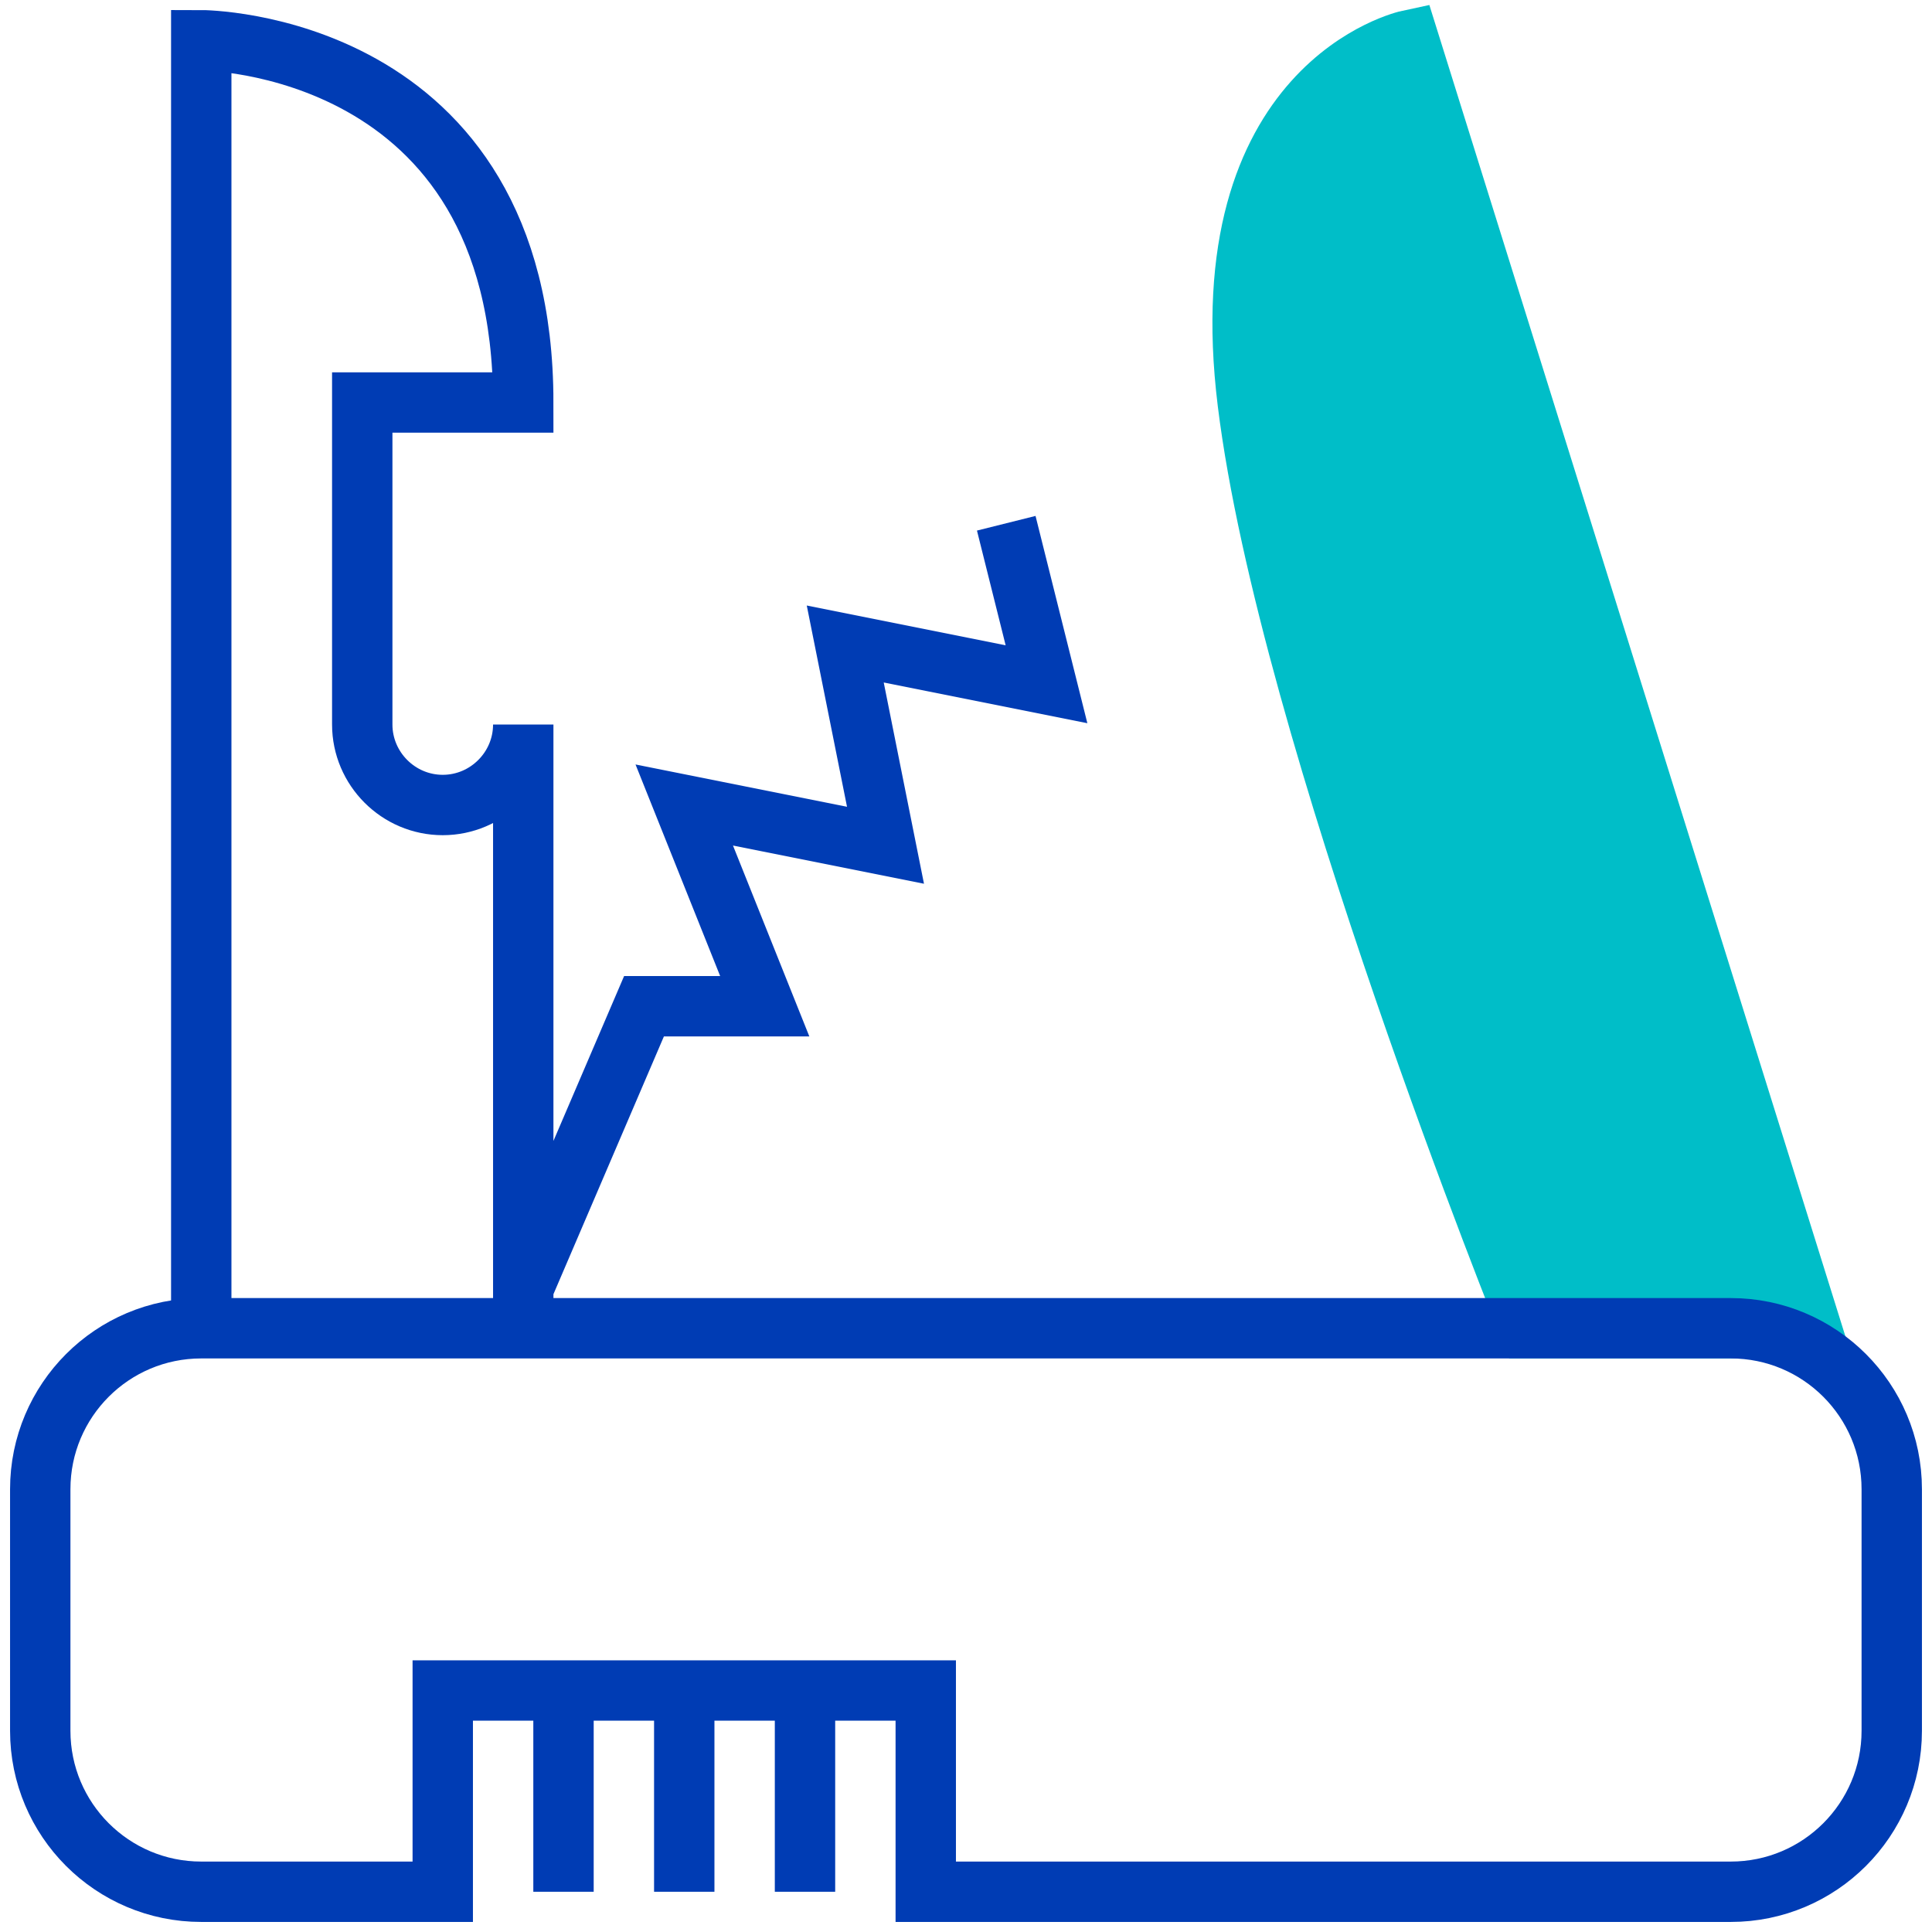
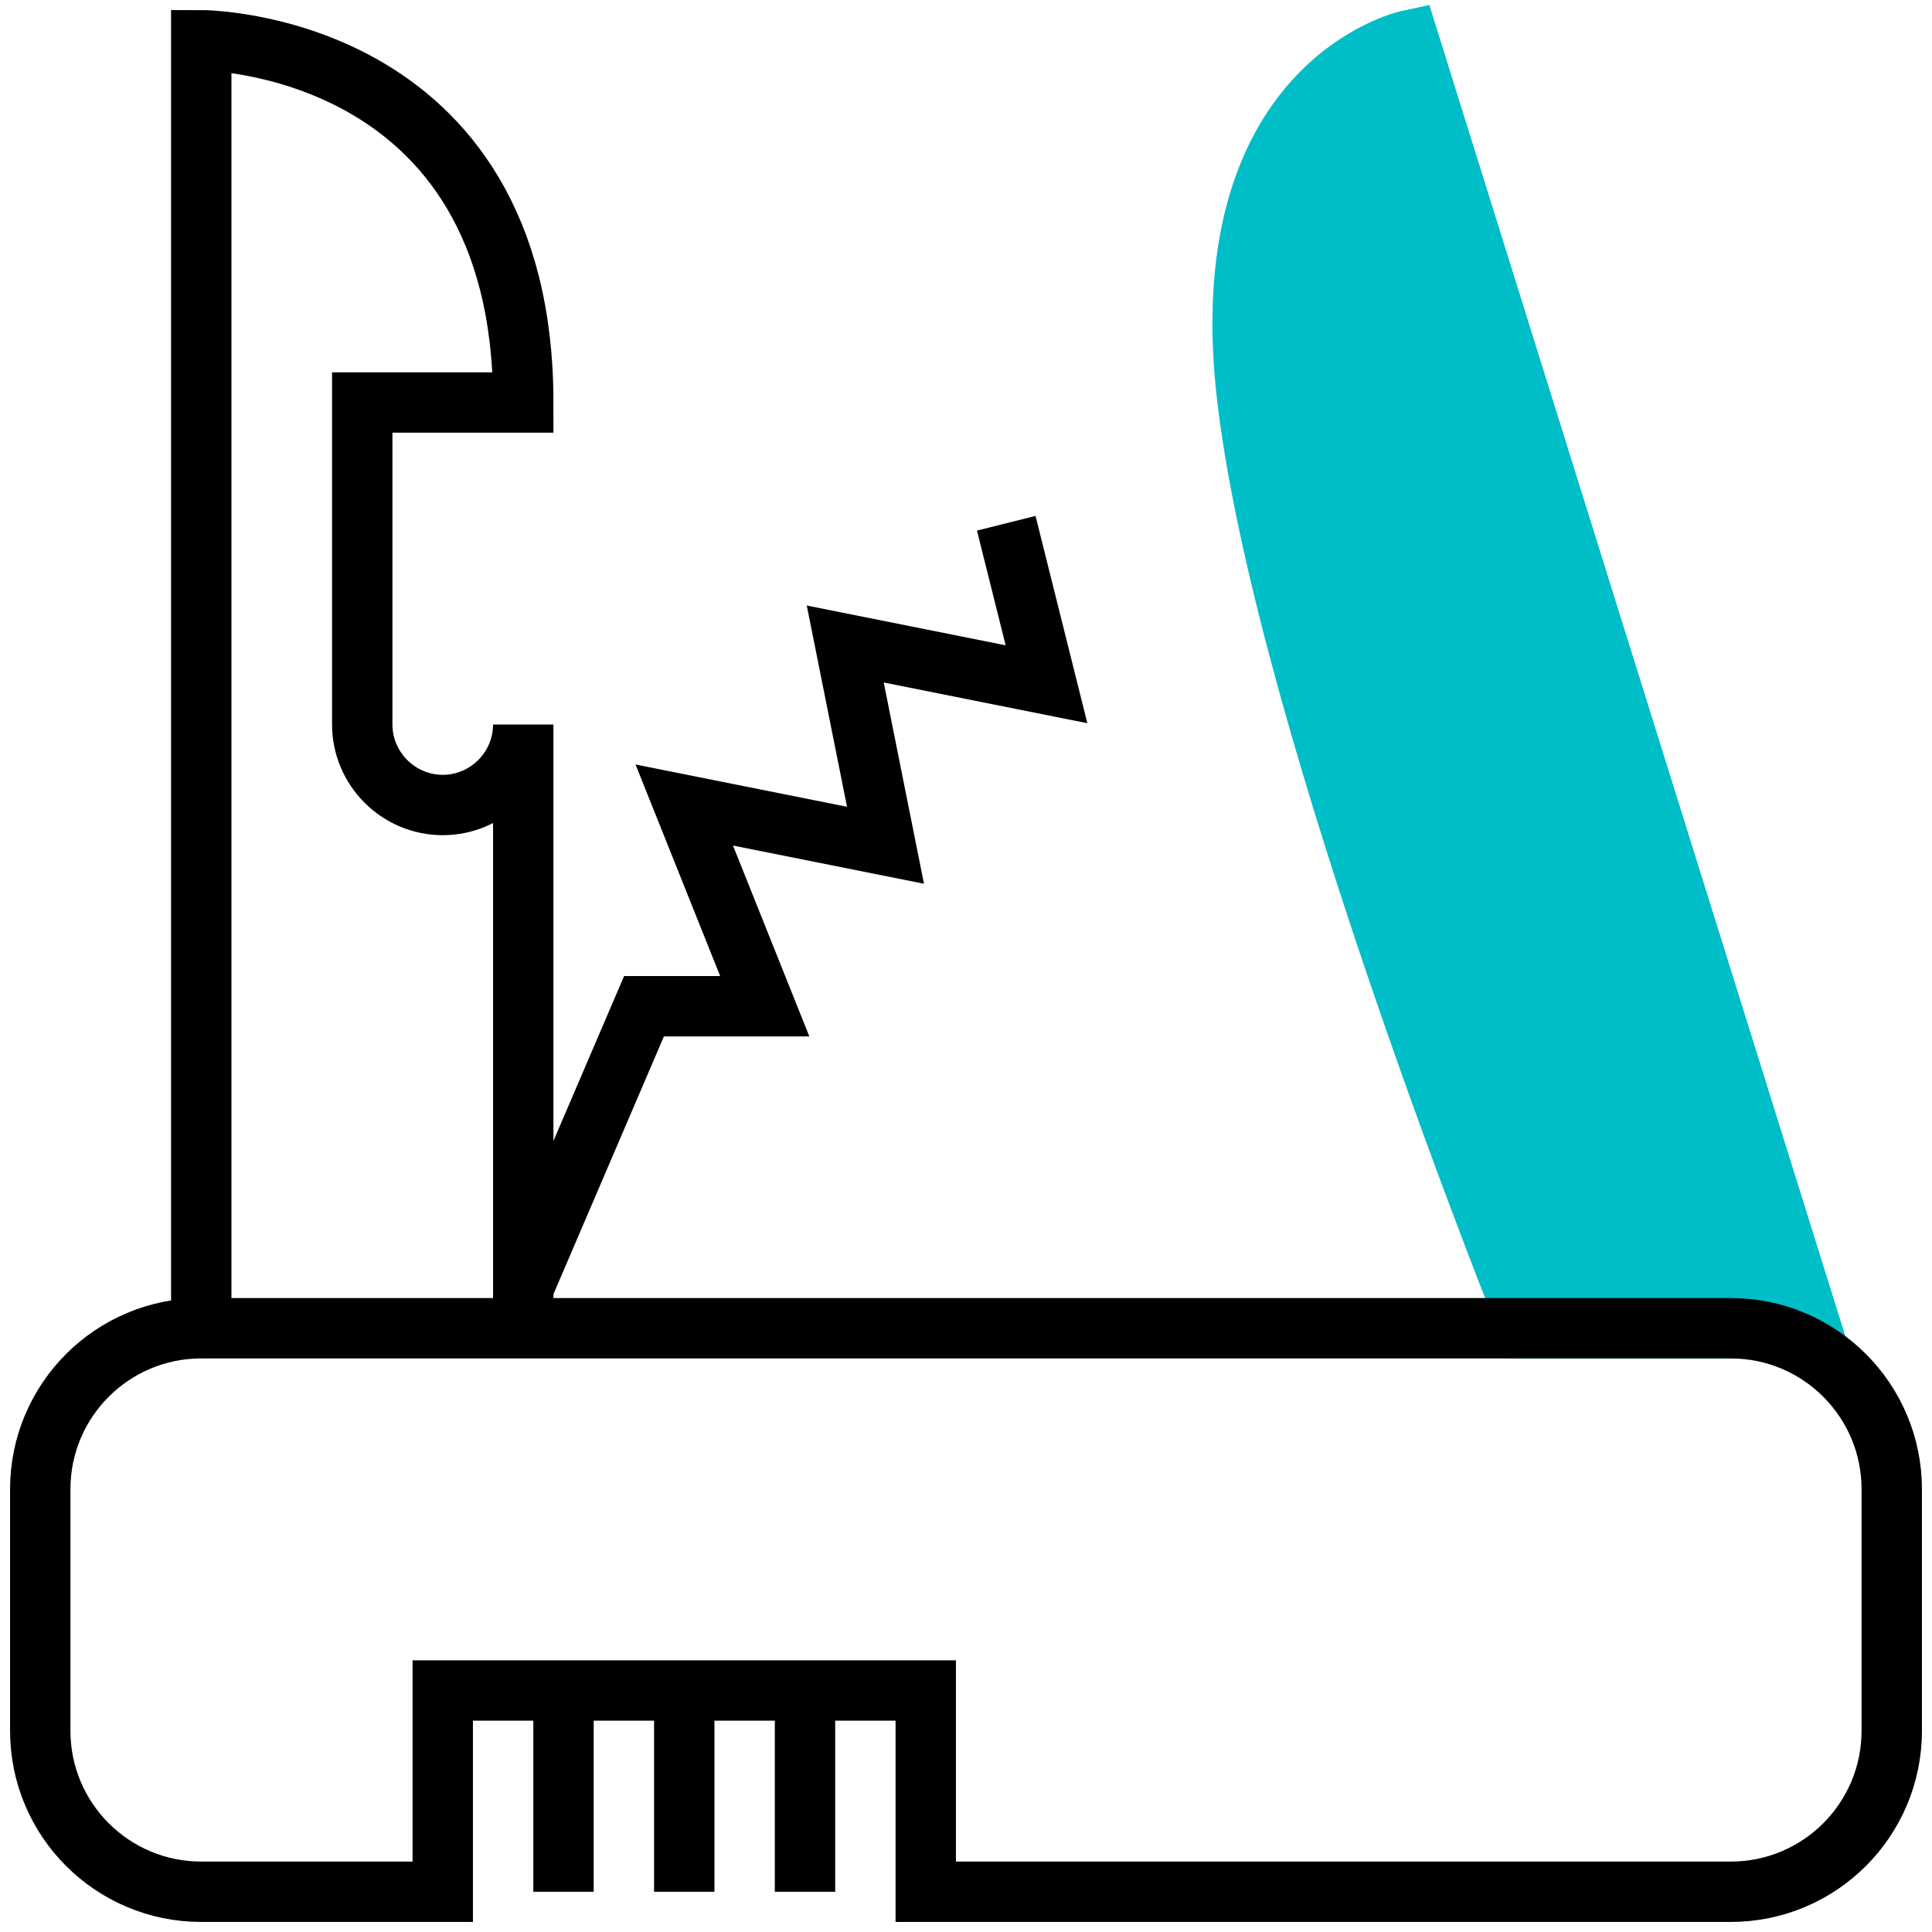
<svg xmlns="http://www.w3.org/2000/svg" viewBox="0 0 48 48">
  <path fill="#00BEC8" stroke="#00BEC8" stroke-miterlimit="10" stroke-width="1.5" d="M38 33s-5.99-14.82-7-23c-.98-7.94 4-9 4-9l10 32h-7z" />
-   <path fill="none" stroke="#003CB4" stroke-miterlimit="10" stroke-width="1.5" d="M13 32l3-7h3l-2-5 5 1-1-5 5 1-1-4M23 47h20c2.21 0 4-1.79 4-4v-6c0-2.21-1.79-4-4-4H5c-2.21 0-4 1.79-4 4v6c0 2.21 1.79 4 4 4h6v-5h12v5zM14 42v5M17 42v5M20 42v5M5 33V1s8 0 8 9H9v8c0 1.1.9 2 2 2s2-.9 2-2v15" />
+   <path fill="none" stroke="currentColor" stroke-miterlimit="10" stroke-width="1.5" d="M13 32l3-7h3l-2-5 5 1-1-5 5 1-1-4M23 47h20c2.21 0 4-1.79 4-4v-6c0-2.21-1.79-4-4-4H5c-2.21 0-4 1.79-4 4v6c0 2.21 1.79 4 4 4h6v-5h12v5zM14 42v5M17 42v5M20 42v5M5 33V1s8 0 8 9H9v8c0 1.1.9 2 2 2s2-.9 2-2v15" />
</svg>
